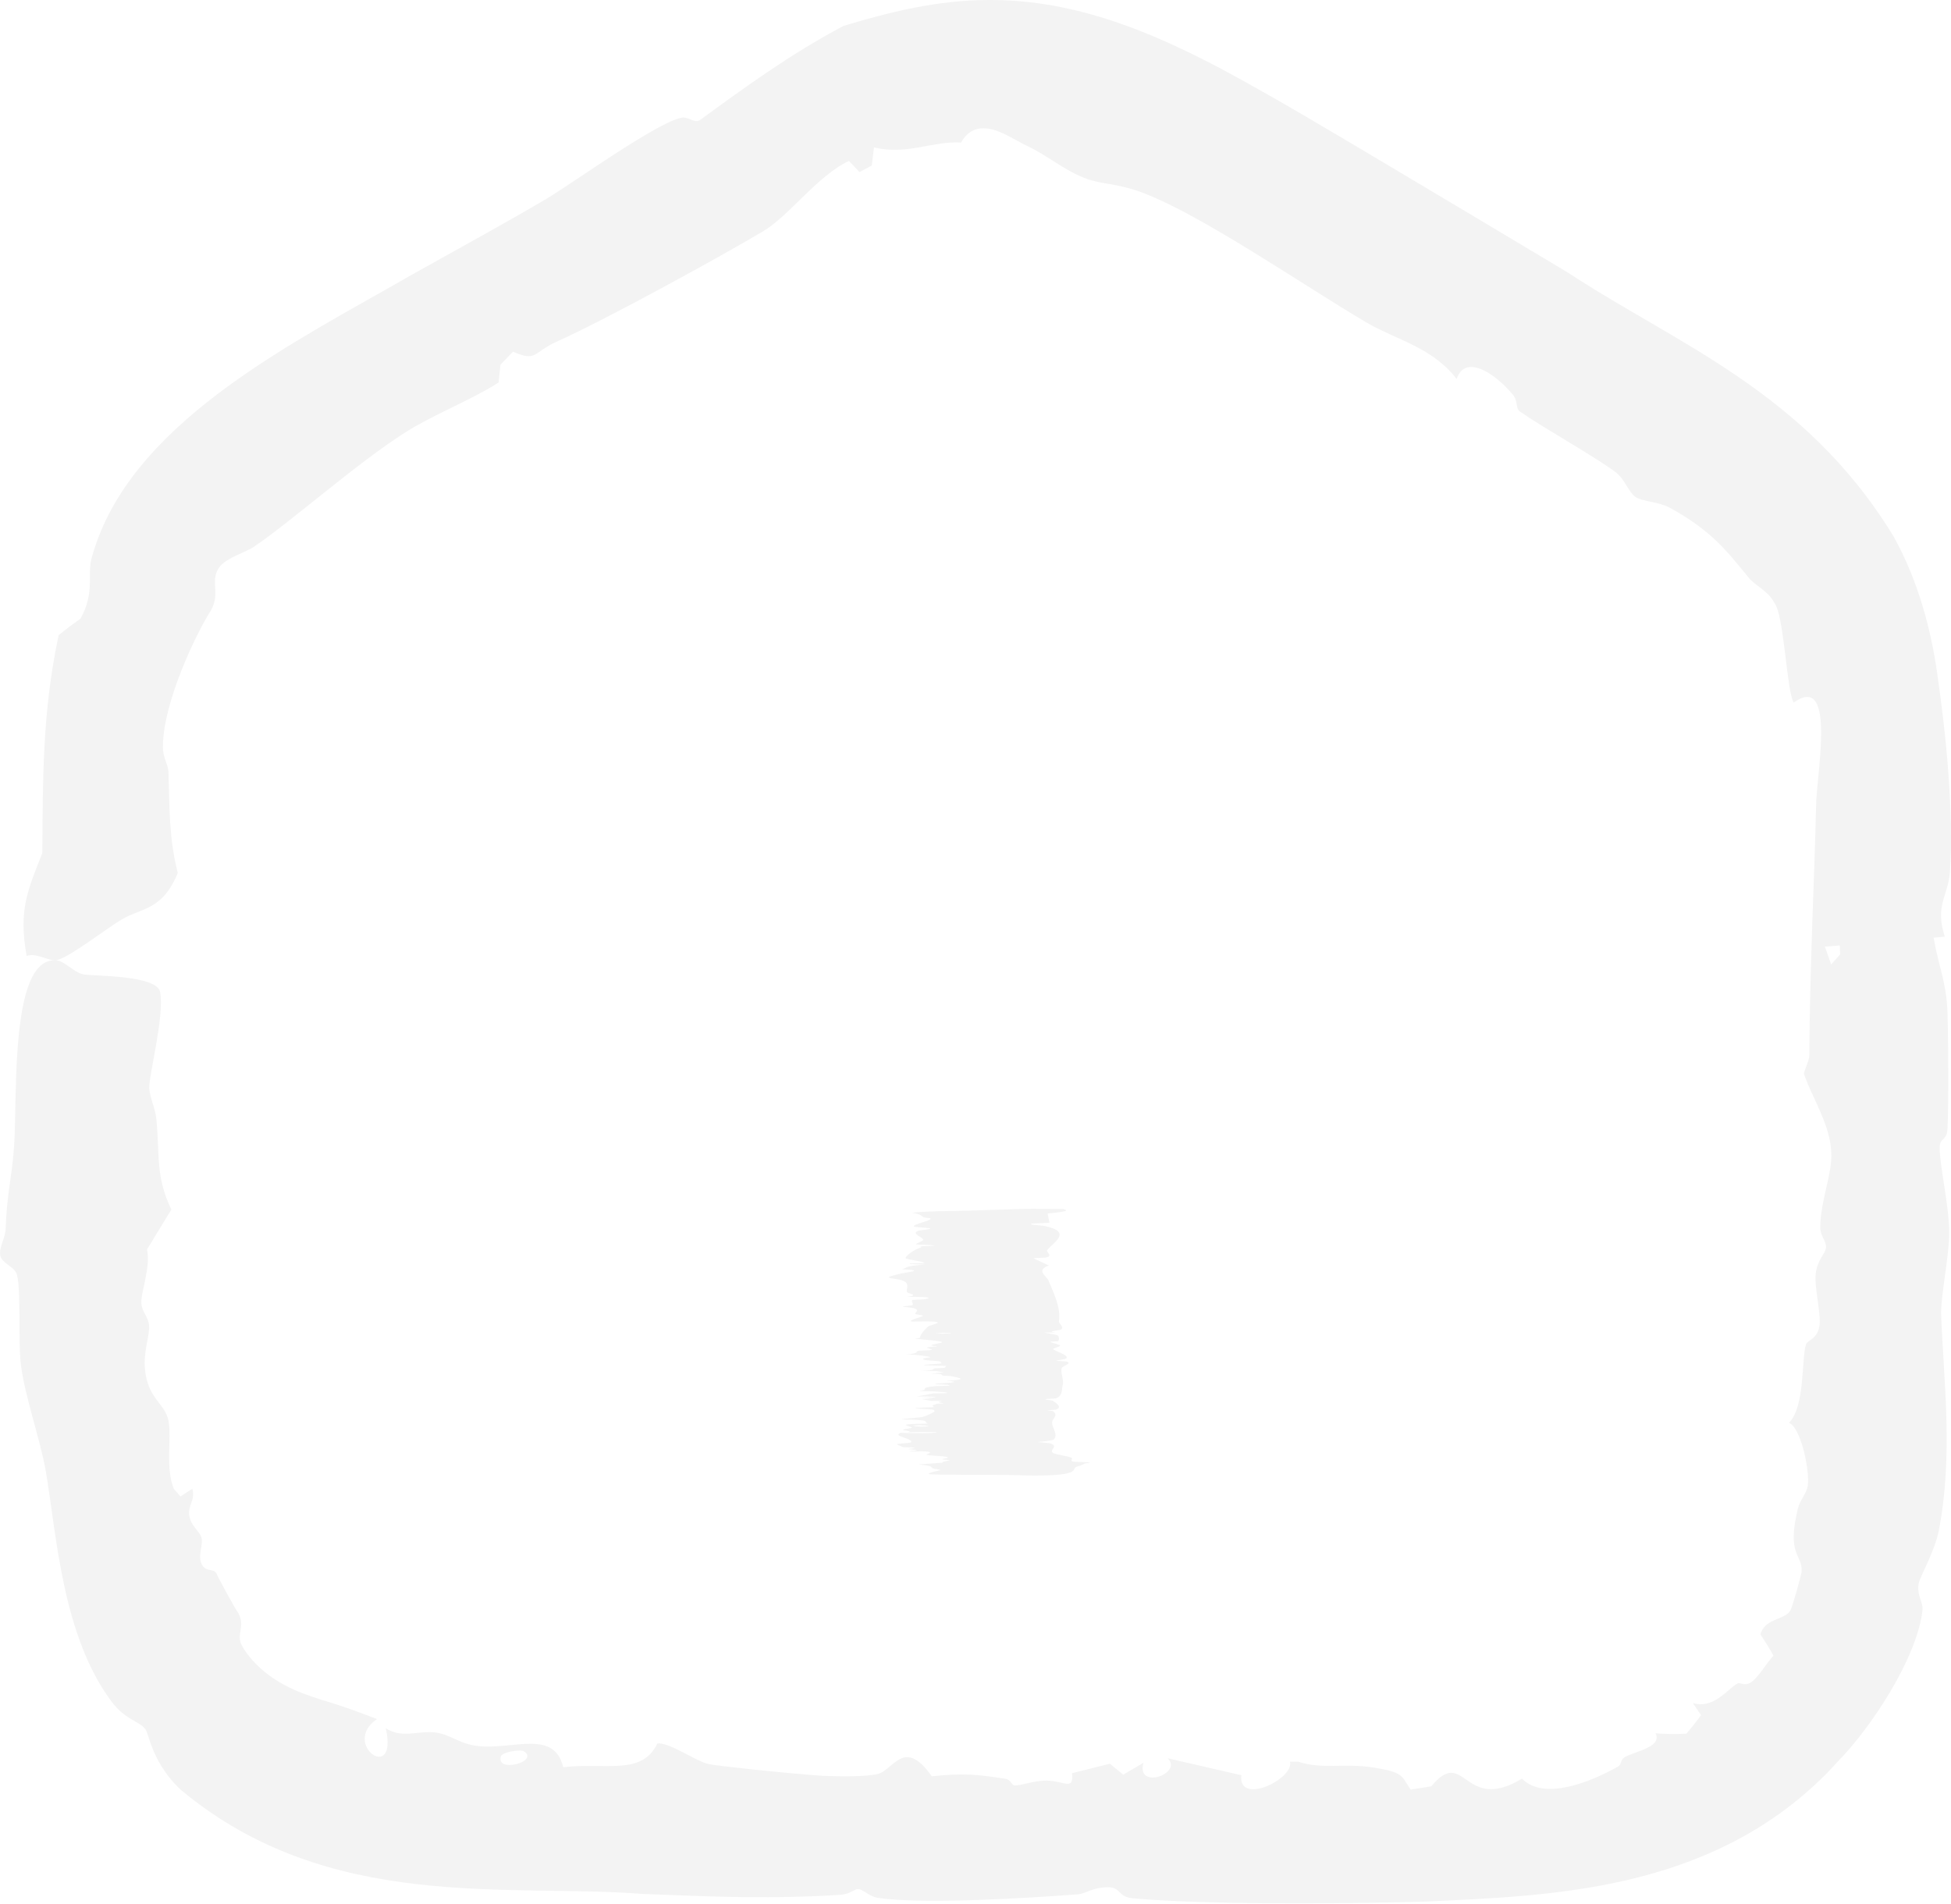
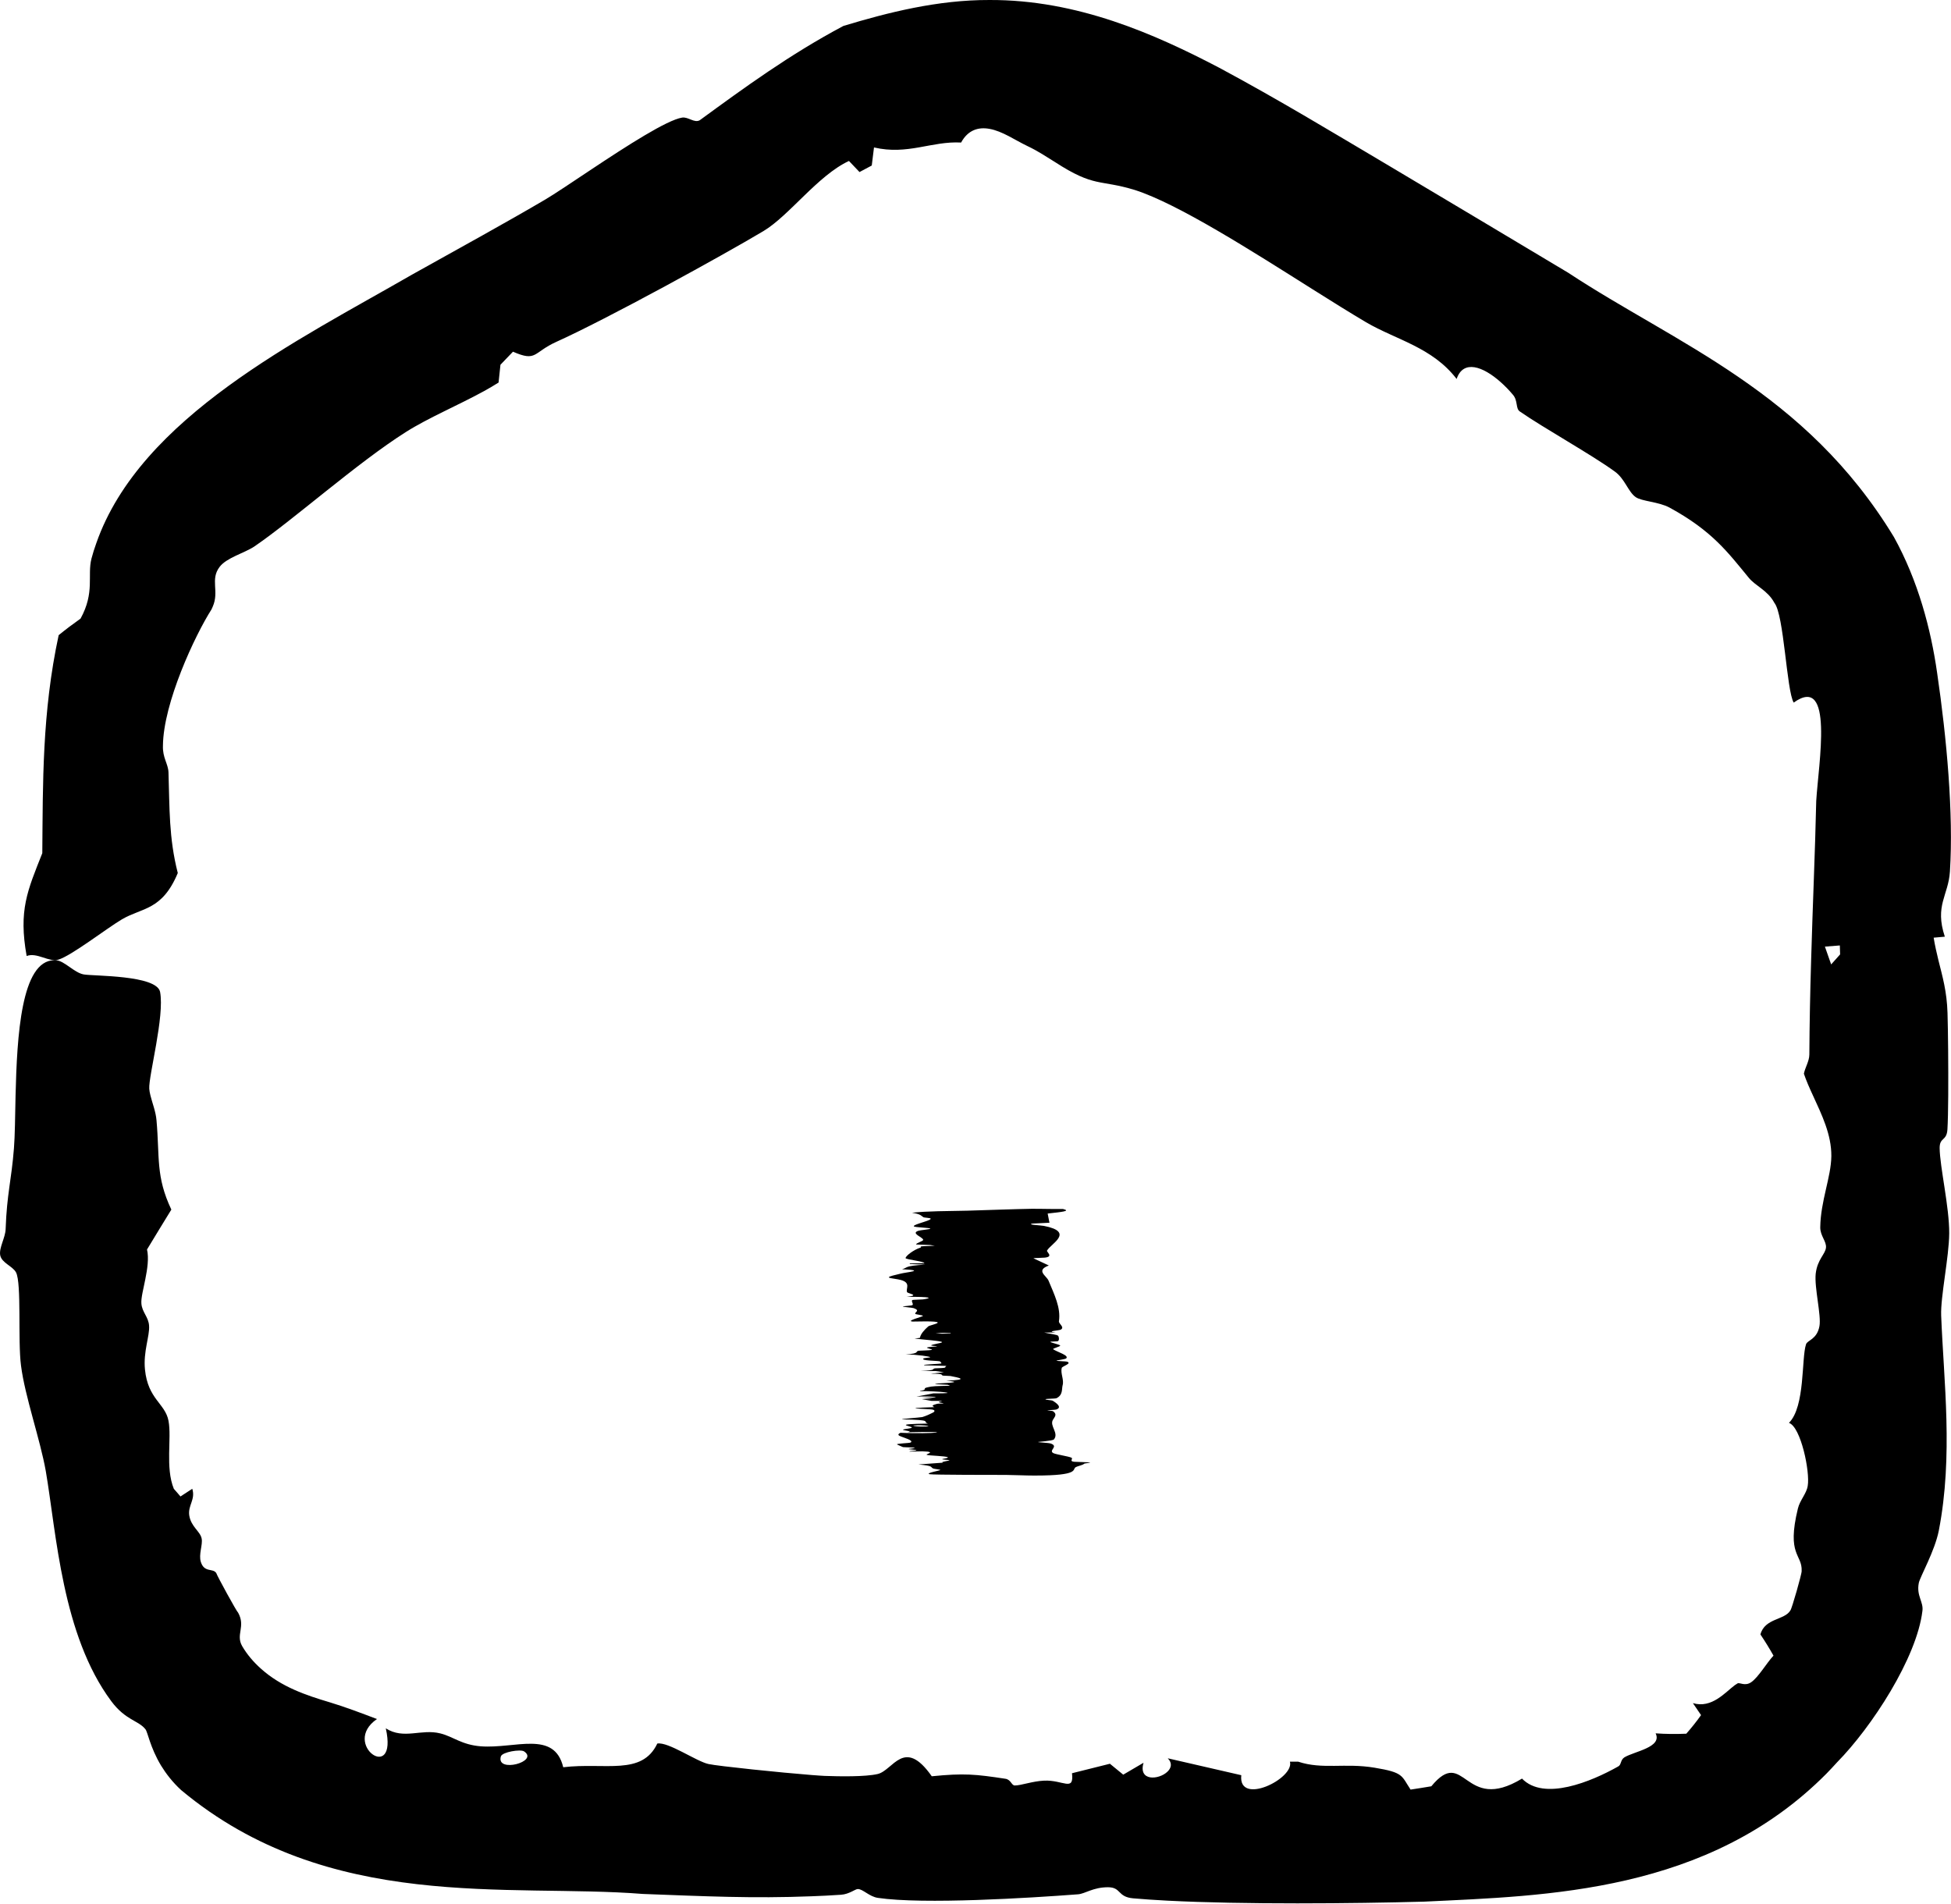
<svg xmlns="http://www.w3.org/2000/svg" preserveAspectRatio="none" overflow="visible" style="display: block;" width="21.816" height="21.285" viewBox="0 0 21.816 21.285" fill="none">
  <g id="Group">
-     <path id="Vector" d="M0.002 14.036C-0.012 13.953 0.06 13.841 0.063 13.745C0.077 13.347 0.128 13.2 0.156 12.841C0.167 12.7 0.169 12.49 0.174 12.25C0.19 11.589 0.236 10.738 0.609 10.738C0.609 10.738 0.609 10.738 0.61 10.738C0.614 10.738 0.62 10.738 0.625 10.738C0.721 10.744 0.827 10.877 0.936 10.897C1.045 10.917 1.75 10.902 1.79 11.092C1.842 11.367 1.661 12.028 1.669 12.175C1.671 12.198 1.675 12.224 1.682 12.25C1.703 12.336 1.742 12.431 1.75 12.528C1.787 12.943 1.74 13.155 1.916 13.527C1.825 13.674 1.734 13.825 1.644 13.973C1.688 14.167 1.571 14.46 1.581 14.577C1.588 14.675 1.662 14.728 1.667 14.827C1.675 14.94 1.601 15.114 1.621 15.315C1.654 15.648 1.847 15.694 1.884 15.888C1.922 16.086 1.846 16.409 1.944 16.65C1.969 16.677 1.994 16.707 2.018 16.735C2.062 16.706 2.106 16.678 2.15 16.649C2.188 16.77 2.1 16.834 2.116 16.946C2.136 17.075 2.239 17.124 2.255 17.206C2.269 17.275 2.219 17.383 2.246 17.468C2.285 17.59 2.38 17.534 2.418 17.591C2.428 17.624 2.647 18.024 2.663 18.035C2.749 18.191 2.634 18.277 2.707 18.407C2.763 18.503 2.835 18.587 2.919 18.662C3.147 18.866 3.422 18.958 3.691 19.038C3.856 19.088 4.032 19.154 4.215 19.224C3.807 19.505 4.454 19.957 4.314 19.328C4.517 19.457 4.708 19.33 4.925 19.385C5.069 19.421 5.161 19.512 5.376 19.529C5.761 19.558 6.198 19.346 6.298 19.763C6.767 19.707 7.178 19.861 7.35 19.498C7.474 19.477 7.785 19.697 7.922 19.727C8.032 19.751 8.741 19.824 9.075 19.85C9.143 19.855 9.194 19.859 9.222 19.86C9.386 19.866 9.675 19.871 9.813 19.839C9.987 19.8 10.109 19.421 10.419 19.864C10.78 19.828 10.908 19.841 11.243 19.892C11.304 19.901 11.311 19.967 11.347 19.967C11.419 19.967 11.544 19.919 11.674 19.913C11.889 19.903 12.011 20.041 11.987 19.83C12.129 19.795 12.27 19.759 12.411 19.724C12.461 19.765 12.511 19.805 12.56 19.846C12.636 19.802 12.711 19.757 12.787 19.713C12.726 19.923 12.958 19.904 13.053 19.814C13.097 19.773 13.112 19.718 13.058 19.663C13.335 19.726 13.605 19.789 13.88 19.852C13.843 20.2 14.477 19.89 14.424 19.701C14.455 19.701 14.486 19.701 14.517 19.701C14.789 19.791 15.039 19.713 15.369 19.768C15.697 19.822 15.669 19.856 15.773 20.013C15.851 20.001 15.929 19.989 16.005 19.976C16.383 19.518 16.364 20.288 17.019 19.89C17.265 20.144 17.794 19.924 18.095 19.754C18.131 19.735 18.118 19.683 18.163 19.653C18.274 19.585 18.59 19.541 18.513 19.384C18.626 19.392 18.741 19.393 18.856 19.388C18.916 19.32 18.971 19.251 19.021 19.18C18.991 19.135 18.96 19.091 18.93 19.046C19.142 19.109 19.292 18.924 19.399 18.845C19.41 18.837 19.42 18.831 19.43 18.825C19.454 18.813 19.513 18.86 19.582 18.812C19.663 18.756 19.752 18.6 19.831 18.515C19.785 18.433 19.736 18.354 19.685 18.278C19.734 18.094 19.957 18.119 20.02 18.009C20.036 17.993 20.149 17.596 20.146 17.569C20.154 17.377 19.975 17.398 20.104 16.87C20.126 16.777 20.201 16.703 20.214 16.616C20.241 16.458 20.137 15.957 20.004 15.912C20.187 15.729 20.142 15.191 20.195 15.033C20.211 14.986 20.318 14.979 20.345 14.83C20.367 14.711 20.287 14.4 20.303 14.245C20.321 14.084 20.411 14.026 20.418 13.952C20.425 13.882 20.353 13.82 20.354 13.725C20.358 13.43 20.475 13.165 20.478 12.929C20.48 12.687 20.37 12.464 20.272 12.25C20.234 12.168 20.198 12.087 20.171 12.007C20.185 11.937 20.231 11.868 20.232 11.794C20.234 11.454 20.241 11.097 20.252 10.737C20.269 10.129 20.297 9.515 20.309 8.957C20.334 8.54 20.511 7.532 20.057 7.857C19.977 7.723 19.949 6.872 19.841 6.742C19.841 6.741 19.84 6.739 19.839 6.738C19.765 6.601 19.626 6.551 19.553 6.459C19.323 6.18 19.147 5.937 18.668 5.676C18.544 5.61 18.358 5.607 18.29 5.559C18.206 5.5 18.17 5.356 18.059 5.275C17.799 5.085 17.258 4.785 16.994 4.601C16.946 4.568 16.975 4.482 16.918 4.415C16.875 4.364 16.828 4.315 16.779 4.272C16.581 4.096 16.362 4.019 16.288 4.238C16.015 3.882 15.609 3.8 15.274 3.603C15.1 3.5 14.893 3.371 14.671 3.231C13.991 2.802 13.171 2.279 12.691 2.125C12.292 2.003 12.242 2.101 11.798 1.813C11.701 1.753 11.608 1.69 11.492 1.635C11.347 1.566 11.21 1.467 11.064 1.441C10.943 1.419 10.825 1.451 10.747 1.594C10.416 1.576 10.152 1.737 9.773 1.649C9.764 1.716 9.756 1.784 9.748 1.851C9.703 1.874 9.657 1.899 9.611 1.924C9.572 1.882 9.533 1.841 9.493 1.8C9.146 1.961 8.825 2.412 8.537 2.584C8.301 2.725 7.878 2.962 7.439 3.2C6.968 3.455 6.488 3.703 6.225 3.821C5.956 3.942 6.005 4.05 5.736 3.933C5.689 3.982 5.642 4.031 5.596 4.079C5.589 4.146 5.582 4.212 5.575 4.278C5.523 4.311 5.468 4.343 5.412 4.374C5.122 4.533 4.788 4.673 4.539 4.831C3.992 5.177 3.284 5.811 2.843 6.112C2.729 6.187 2.535 6.236 2.456 6.339C2.347 6.482 2.455 6.613 2.378 6.786C2.374 6.796 2.369 6.805 2.365 6.815C2.18 7.105 1.826 7.861 1.822 8.34C1.817 8.475 1.881 8.542 1.884 8.638C1.897 9.035 1.887 9.368 1.988 9.763C1.813 10.183 1.591 10.148 1.365 10.28C1.195 10.38 0.801 10.687 0.652 10.732C0.547 10.763 0.413 10.647 0.298 10.691C0.206 10.179 0.307 9.96 0.473 9.541C0.48 8.761 0.469 7.971 0.656 7.103C0.736 7.038 0.817 6.977 0.899 6.919C0.899 6.919 0.9 6.919 0.9 6.919C1.063 6.624 0.974 6.436 1.023 6.246C1.038 6.189 1.056 6.132 1.077 6.074C1.571 4.663 3.342 3.801 4.604 3.073C5.158 2.764 5.676 2.479 6.091 2.235C6.205 2.168 6.404 2.033 6.624 1.887C7.008 1.632 7.457 1.342 7.628 1.315C7.696 1.305 7.763 1.378 7.824 1.345C8.325 0.979 8.831 0.609 9.431 0.29C9.93 0.139 10.487 -0.002 11.064 3.86238e-05C12.049 -0.004 12.915 0.382 13.634 0.758C14.294 1.112 14.909 1.485 15.527 1.851C16.199 2.251 16.869 2.651 17.537 3.051C18.742 3.846 20.189 4.376 21.178 6.006C21.448 6.494 21.591 7.034 21.661 7.526C21.768 8.254 21.845 9.101 21.804 9.746C21.787 10.015 21.631 10.125 21.747 10.475C21.705 10.479 21.663 10.483 21.622 10.486C21.637 10.578 21.656 10.657 21.675 10.737C21.721 10.921 21.77 11.088 21.777 11.328C21.783 11.521 21.787 11.927 21.785 12.25C21.784 12.411 21.781 12.547 21.776 12.631C21.767 12.764 21.689 12.715 21.689 12.838C21.691 13.048 21.798 13.499 21.796 13.793C21.794 14.058 21.698 14.503 21.706 14.711C21.735 15.45 21.842 16.276 21.68 17.115C21.635 17.346 21.471 17.63 21.456 17.702C21.427 17.848 21.512 17.914 21.496 18.018C21.432 18.542 20.931 19.313 20.542 19.708C20.503 19.751 20.464 19.793 20.423 19.835C19.098 21.17 17.285 21.2 15.925 21.266C15.125 21.288 13.906 21.299 13.053 21.255C12.915 21.248 12.787 21.239 12.671 21.229C12.492 21.213 12.54 21.105 12.389 21.105C12.223 21.105 12.133 21.178 12.055 21.184C11.516 21.225 10.326 21.299 9.817 21.224C9.72 21.21 9.65 21.125 9.592 21.125C9.563 21.125 9.496 21.183 9.404 21.189C9.291 21.197 9.181 21.202 9.075 21.206C8.418 21.232 7.883 21.206 7.189 21.18C5.688 21.061 3.677 21.395 2.026 20.019C1.928 19.929 1.855 19.833 1.8 19.743C1.677 19.538 1.652 19.368 1.626 19.338C1.548 19.239 1.404 19.239 1.244 19.024C0.693 18.283 0.632 17.153 0.512 16.451C0.449 16.095 0.279 15.618 0.235 15.272C0.198 14.995 0.243 14.35 0.179 14.229C0.14 14.157 0.018 14.124 0.002 14.036ZM5.601 19.641C5.542 19.833 6.035 19.7 5.859 19.585C5.818 19.56 5.618 19.592 5.601 19.641ZM20.573 10.573C20.517 10.577 20.462 10.582 20.406 10.586C20.424 10.636 20.441 10.686 20.459 10.737C20.464 10.753 20.47 10.769 20.476 10.785C20.49 10.769 20.505 10.753 20.519 10.737C20.538 10.715 20.557 10.694 20.576 10.673C20.575 10.639 20.574 10.606 20.573 10.573Z" fill="#F3F3F3" />
-     <path id="Vector_2" d="M12.188 16.355C12.201 16.359 12.128 16.364 12.124 16.368C12.107 16.386 12.057 16.392 12.028 16.408C11.986 16.431 12.081 16.501 11.575 16.501C11.575 16.501 11.575 16.501 11.575 16.501C11.569 16.501 11.565 16.501 11.559 16.501C11.463 16.501 11.357 16.495 11.248 16.494C11.139 16.494 10.434 16.494 10.394 16.486C10.342 16.473 10.523 16.444 10.515 16.438C10.509 16.433 10.445 16.427 10.434 16.422C10.397 16.403 10.444 16.394 10.27 16.377C10.361 16.37 10.453 16.364 10.545 16.357C10.502 16.349 10.623 16.335 10.617 16.33C10.611 16.326 10.539 16.323 10.535 16.319C10.531 16.314 10.61 16.306 10.598 16.297C10.579 16.282 10.389 16.279 10.365 16.27C10.341 16.261 10.443 16.246 10.377 16.234C10.356 16.233 10.335 16.231 10.314 16.23C10.267 16.231 10.22 16.232 10.173 16.233C10.151 16.227 10.248 16.224 10.249 16.219C10.251 16.212 10.16 16.209 10.16 16.205C10.161 16.201 10.234 16.196 10.229 16.192C10.223 16.185 10.117 16.186 10.097 16.183C10.09 16.181 10.031 16.154 10.03 16.153C10.026 16.141 10.171 16.14 10.184 16.131C10.219 16.105 10.101 16.079 10.057 16.056C10.037 16.045 10.046 16.034 10.069 16.023C10.44 16.04 10.729 16.003 10.148 16.017C10.231 16.005 10.074 15.997 10.1 15.986C10.118 15.979 10.198 15.974 10.196 15.964C10.192 15.945 9.963 15.926 10.377 15.92C10.304 15.899 10.454 15.88 10.089 15.873C10.066 15.867 10.284 15.853 10.313 15.847C10.341 15.841 10.44 15.796 10.445 15.789C10.45 15.782 10.456 15.769 10.424 15.763C10.385 15.755 10.006 15.75 10.449 15.736C10.413 15.72 10.426 15.714 10.477 15.699C10.486 15.696 10.552 15.696 10.552 15.694C10.552 15.691 10.504 15.686 10.498 15.68C10.488 15.67 10.626 15.665 10.415 15.666C10.38 15.66 10.344 15.653 10.309 15.647C10.35 15.645 10.39 15.643 10.431 15.64C10.387 15.637 10.342 15.634 10.298 15.63C10.604 15.634 10.423 15.611 10.248 15.618C10.311 15.606 10.374 15.594 10.437 15.582C10.785 15.584 10.477 15.555 10.289 15.557C10.289 15.556 10.289 15.555 10.289 15.553C10.382 15.541 10.306 15.53 10.368 15.515C10.43 15.5 10.464 15.501 10.624 15.497C10.615 15.493 10.606 15.49 10.597 15.486C10.158 15.468 10.917 15.471 10.581 15.44C10.856 15.43 10.712 15.405 10.628 15.388C10.618 15.386 10.565 15.386 10.548 15.384C10.509 15.378 10.578 15.362 10.405 15.362C10.455 15.357 10.505 15.351 10.555 15.346C10.523 15.341 10.492 15.337 10.461 15.332C10.407 15.332 10.353 15.332 10.299 15.332C10.483 15.323 10.412 15.309 10.456 15.302C10.465 15.301 10.539 15.3 10.559 15.296C10.583 15.291 10.562 15.281 10.585 15.275C10.502 15.273 10.42 15.271 10.338 15.268C10.293 15.258 10.51 15.254 10.527 15.247C10.53 15.246 10.515 15.225 10.51 15.224C10.473 15.215 10.288 15.218 10.328 15.191C10.335 15.186 10.399 15.182 10.402 15.178C10.406 15.171 10.261 15.148 10.127 15.146C10.295 15.137 10.226 15.112 10.275 15.105C10.29 15.103 10.397 15.102 10.419 15.096C10.438 15.09 10.352 15.076 10.367 15.069C10.382 15.062 10.472 15.059 10.478 15.056C10.484 15.053 10.412 15.05 10.412 15.046C10.415 15.033 10.531 15.021 10.534 15.01C10.537 14.995 10.322 14.982 10.227 14.969C10.241 14.966 10.287 14.963 10.287 14.96C10.294 14.919 10.334 14.873 10.38 14.833C10.401 14.814 10.692 14.767 10.206 14.779C10.121 14.773 10.317 14.725 10.32 14.716C10.323 14.707 10.236 14.7 10.234 14.692C10.23 14.671 10.293 14.656 10.217 14.629C10.197 14.623 10.094 14.615 10.095 14.611C10.097 14.607 10.197 14.601 10.203 14.595C10.218 14.58 10.185 14.552 10.202 14.538C10.205 14.535 10.293 14.534 10.321 14.531C10.428 14.516 10.418 14.5 10.138 14.503C10.297 14.484 10.152 14.467 10.143 14.45C10.125 14.413 10.191 14.346 10.073 14.314C9.999 14.294 9.873 14.295 9.982 14.265C10.005 14.259 10.038 14.252 10.067 14.244C10.134 14.226 10.366 14.208 10.087 14.194C10.159 14.173 10.108 14.157 10.347 14.142C10.289 14.14 10.232 14.138 10.175 14.136C10.173 14.134 10.172 14.131 10.171 14.129C10.225 14.128 10.28 14.127 10.335 14.126C10.349 14.108 10.124 14.085 10.126 14.069C10.129 14.043 10.216 13.977 10.29 13.953C10.329 13.94 10.212 13.939 10.453 13.931C10.436 13.928 10.419 13.925 10.402 13.923C10.35 13.921 10.297 13.919 10.244 13.917C10.242 13.9 10.324 13.881 10.323 13.865C10.322 13.836 10.176 13.792 10.272 13.763C10.296 13.756 10.405 13.747 10.403 13.74C10.402 13.729 10.221 13.727 10.218 13.713C10.212 13.691 10.422 13.648 10.406 13.627C10.401 13.62 10.334 13.617 10.327 13.613C10.296 13.595 10.302 13.579 10.198 13.562C10.371 13.543 10.594 13.544 10.819 13.539C10.989 13.534 11.383 13.52 11.532 13.518C11.637 13.517 11.771 13.522 11.886 13.52C11.978 13.543 11.877 13.553 11.715 13.571C11.722 13.605 11.728 13.639 11.735 13.674C11.672 13.677 11.609 13.68 11.546 13.683C11.546 13.683 11.546 13.683 11.546 13.683C11.473 13.696 11.635 13.702 11.672 13.709C12.023 13.777 11.748 13.91 11.708 13.985C11.7 14.001 11.785 14.053 11.683 14.064C11.656 14.067 11.559 14.068 11.555 14.071C11.613 14.098 11.67 14.125 11.728 14.152C11.577 14.208 11.702 14.266 11.725 14.322C11.788 14.474 11.864 14.625 11.841 14.775C11.836 14.804 11.909 14.841 11.862 14.869C11.842 14.881 11.687 14.886 11.803 14.901C11.761 14.901 11.719 14.901 11.677 14.902C11.728 14.915 11.823 14.924 11.833 14.939C11.841 14.952 11.847 14.986 11.831 14.997C11.823 15.003 11.745 15.001 11.745 15.006C11.746 15.015 11.855 15.036 11.855 15.048C11.855 15.06 11.764 15.08 11.777 15.089C11.824 15.121 11.958 15.157 11.922 15.191C11.912 15.201 11.81 15.213 11.813 15.216C11.819 15.222 11.918 15.223 11.93 15.227C11.994 15.247 11.877 15.278 11.872 15.298C11.857 15.361 11.9 15.429 11.882 15.492C11.871 15.532 11.888 15.599 11.814 15.636C11.798 15.643 11.69 15.641 11.69 15.648C11.69 15.655 11.763 15.659 11.769 15.663C11.81 15.687 11.884 15.74 11.809 15.763C11.795 15.767 11.71 15.77 11.71 15.773C11.71 15.774 11.768 15.777 11.774 15.781C11.826 15.817 11.793 15.844 11.773 15.879C11.735 15.947 11.843 16.026 11.785 16.097C11.772 16.113 11.605 16.124 11.606 16.126C11.61 16.131 11.722 16.134 11.75 16.143C11.842 16.176 11.721 16.219 11.778 16.25C11.806 16.265 11.949 16.286 11.98 16.301C12.006 16.313 11.95 16.341 12.012 16.347C12.05 16.35 12.172 16.351 12.188 16.355ZM10.29 15.953C10.485 15.955 10.323 15.932 10.219 15.941C10.195 15.943 10.24 15.952 10.29 15.953ZM10.629 14.905C10.573 14.906 10.517 14.906 10.462 14.906C10.485 14.909 10.508 14.912 10.531 14.915C10.565 14.913 10.598 14.912 10.632 14.91C10.63 14.908 10.63 14.907 10.629 14.905Z" fill="#F3F3F3" />
+     <path id="Vector" d="M0.002 14.036C-0.012 13.953 0.06 13.841 0.063 13.745C0.077 13.347 0.128 13.2 0.156 12.841C0.167 12.7 0.169 12.49 0.174 12.25C0.19 11.589 0.236 10.738 0.609 10.738C0.609 10.738 0.609 10.738 0.61 10.738C0.614 10.738 0.62 10.738 0.625 10.738C0.721 10.744 0.827 10.877 0.936 10.897C1.045 10.917 1.75 10.902 1.79 11.092C1.842 11.367 1.661 12.028 1.669 12.175C1.671 12.198 1.675 12.224 1.682 12.25C1.703 12.336 1.742 12.431 1.75 12.528C1.787 12.943 1.74 13.155 1.916 13.527C1.825 13.674 1.734 13.825 1.644 13.973C1.688 14.167 1.571 14.46 1.581 14.577C1.588 14.675 1.662 14.728 1.667 14.827C1.675 14.94 1.601 15.114 1.621 15.315C1.654 15.648 1.847 15.694 1.884 15.888C1.922 16.086 1.846 16.409 1.944 16.65C1.969 16.677 1.994 16.707 2.018 16.735C2.062 16.706 2.106 16.678 2.15 16.649C2.188 16.77 2.1 16.834 2.116 16.946C2.136 17.075 2.239 17.124 2.255 17.206C2.269 17.275 2.219 17.383 2.246 17.468C2.285 17.59 2.38 17.534 2.418 17.591C2.428 17.624 2.647 18.024 2.663 18.035C2.749 18.191 2.634 18.277 2.707 18.407C2.763 18.503 2.835 18.587 2.919 18.662C3.147 18.866 3.422 18.958 3.691 19.038C3.856 19.088 4.032 19.154 4.215 19.224C3.807 19.505 4.454 19.957 4.314 19.328C4.517 19.457 4.708 19.33 4.925 19.385C5.069 19.421 5.161 19.512 5.376 19.529C5.761 19.558 6.198 19.346 6.298 19.763C6.767 19.707 7.178 19.861 7.35 19.498C7.474 19.477 7.785 19.697 7.922 19.727C8.032 19.751 8.741 19.824 9.075 19.85C9.143 19.855 9.194 19.859 9.222 19.86C9.386 19.866 9.675 19.871 9.813 19.839C9.987 19.8 10.109 19.421 10.419 19.864C10.78 19.828 10.908 19.841 11.243 19.892C11.304 19.901 11.311 19.967 11.347 19.967C11.419 19.967 11.544 19.919 11.674 19.913C11.889 19.903 12.011 20.041 11.987 19.83C12.129 19.795 12.27 19.759 12.411 19.724C12.461 19.765 12.511 19.805 12.56 19.846C12.636 19.802 12.711 19.757 12.787 19.713C12.726 19.923 12.958 19.904 13.053 19.814C13.097 19.773 13.112 19.718 13.058 19.663C13.335 19.726 13.605 19.789 13.88 19.852C13.843 20.2 14.477 19.89 14.424 19.701C14.455 19.701 14.486 19.701 14.517 19.701C14.789 19.791 15.039 19.713 15.369 19.768C15.697 19.822 15.669 19.856 15.773 20.013C15.851 20.001 15.929 19.989 16.005 19.976C16.383 19.518 16.364 20.288 17.019 19.89C17.265 20.144 17.794 19.924 18.095 19.754C18.131 19.735 18.118 19.683 18.163 19.653C18.274 19.585 18.59 19.541 18.513 19.384C18.626 19.392 18.741 19.393 18.856 19.388C18.916 19.32 18.971 19.251 19.021 19.18C18.991 19.135 18.96 19.091 18.93 19.046C19.142 19.109 19.292 18.924 19.399 18.845C19.41 18.837 19.42 18.831 19.43 18.825C19.454 18.813 19.513 18.86 19.582 18.812C19.663 18.756 19.752 18.6 19.831 18.515C19.785 18.433 19.736 18.354 19.685 18.278C19.734 18.094 19.957 18.119 20.02 18.009C20.036 17.993 20.149 17.596 20.146 17.569C20.154 17.377 19.975 17.398 20.104 16.87C20.126 16.777 20.201 16.703 20.214 16.616C20.241 16.458 20.137 15.957 20.004 15.912C20.187 15.729 20.142 15.191 20.195 15.033C20.211 14.986 20.318 14.979 20.345 14.83C20.367 14.711 20.287 14.4 20.303 14.245C20.321 14.084 20.411 14.026 20.418 13.952C20.425 13.882 20.353 13.82 20.354 13.725C20.358 13.43 20.475 13.165 20.478 12.929C20.48 12.687 20.37 12.464 20.272 12.25C20.234 12.168 20.198 12.087 20.171 12.007C20.185 11.937 20.231 11.868 20.232 11.794C20.234 11.454 20.241 11.097 20.252 10.737C20.269 10.129 20.297 9.515 20.309 8.957C20.334 8.54 20.511 7.532 20.057 7.857C19.977 7.723 19.949 6.872 19.841 6.742C19.841 6.741 19.84 6.739 19.839 6.738C19.765 6.601 19.626 6.551 19.553 6.459C19.323 6.18 19.147 5.937 18.668 5.676C18.544 5.61 18.358 5.607 18.29 5.559C18.206 5.5 18.17 5.356 18.059 5.275C17.799 5.085 17.258 4.785 16.994 4.601C16.946 4.568 16.975 4.482 16.918 4.415C16.875 4.364 16.828 4.315 16.779 4.272C16.581 4.096 16.362 4.019 16.288 4.238C16.015 3.882 15.609 3.8 15.274 3.603C15.1 3.5 14.893 3.371 14.671 3.231C13.991 2.802 13.171 2.279 12.691 2.125C12.292 2.003 12.242 2.101 11.798 1.813C11.701 1.753 11.608 1.69 11.492 1.635C11.347 1.566 11.21 1.467 11.064 1.441C10.943 1.419 10.825 1.451 10.747 1.594C10.416 1.576 10.152 1.737 9.773 1.649C9.764 1.716 9.756 1.784 9.748 1.851C9.703 1.874 9.657 1.899 9.611 1.924C9.572 1.882 9.533 1.841 9.493 1.8C9.146 1.961 8.825 2.412 8.537 2.584C8.301 2.725 7.878 2.962 7.439 3.2C6.968 3.455 6.488 3.703 6.225 3.821C5.956 3.942 6.005 4.05 5.736 3.933C5.689 3.982 5.642 4.031 5.596 4.079C5.589 4.146 5.582 4.212 5.575 4.278C5.523 4.311 5.468 4.343 5.412 4.374C5.122 4.533 4.788 4.673 4.539 4.831C3.992 5.177 3.284 5.811 2.843 6.112C2.729 6.187 2.535 6.236 2.456 6.339C2.347 6.482 2.455 6.613 2.378 6.786C2.374 6.796 2.369 6.805 2.365 6.815C2.18 7.105 1.826 7.861 1.822 8.34C1.817 8.475 1.881 8.542 1.884 8.638C1.897 9.035 1.887 9.368 1.988 9.763C1.813 10.183 1.591 10.148 1.365 10.28C1.195 10.38 0.801 10.687 0.652 10.732C0.547 10.763 0.413 10.647 0.298 10.691C0.206 10.179 0.307 9.96 0.473 9.541C0.48 8.761 0.469 7.971 0.656 7.103C0.736 7.038 0.817 6.977 0.899 6.919C0.899 6.919 0.9 6.919 0.9 6.919C1.063 6.624 0.974 6.436 1.023 6.246C1.038 6.189 1.056 6.132 1.077 6.074C1.571 4.663 3.342 3.801 4.604 3.073C5.158 2.764 5.676 2.479 6.091 2.235C6.205 2.168 6.404 2.033 6.624 1.887C7.008 1.632 7.457 1.342 7.628 1.315C7.696 1.305 7.763 1.378 7.824 1.345C8.325 0.979 8.831 0.609 9.431 0.29C9.93 0.139 10.487 -0.002 11.064 3.86238e-05C12.049 -0.004 12.915 0.382 13.634 0.758C14.294 1.112 14.909 1.485 15.527 1.851C16.199 2.251 16.869 2.651 17.537 3.051C18.742 3.846 20.189 4.376 21.178 6.006C21.448 6.494 21.591 7.034 21.661 7.526C21.768 8.254 21.845 9.101 21.804 9.746C21.787 10.015 21.631 10.125 21.747 10.475C21.705 10.479 21.663 10.483 21.622 10.486C21.637 10.578 21.656 10.657 21.675 10.737C21.721 10.921 21.77 11.088 21.777 11.328C21.783 11.521 21.787 11.927 21.785 12.25C21.784 12.411 21.781 12.547 21.776 12.631C21.767 12.764 21.689 12.715 21.689 12.838C21.691 13.048 21.798 13.499 21.796 13.793C21.794 14.058 21.698 14.503 21.706 14.711C21.735 15.45 21.842 16.276 21.68 17.115C21.635 17.346 21.471 17.63 21.456 17.702C21.427 17.848 21.512 17.914 21.496 18.018C21.432 18.542 20.931 19.313 20.542 19.708C20.503 19.751 20.464 19.793 20.423 19.835C19.098 21.17 17.285 21.2 15.925 21.266C15.125 21.288 13.906 21.299 13.053 21.255C12.915 21.248 12.787 21.239 12.671 21.229C12.492 21.213 12.54 21.105 12.389 21.105C12.223 21.105 12.133 21.178 12.055 21.184C11.516 21.225 10.326 21.299 9.817 21.224C9.72 21.21 9.65 21.125 9.592 21.125C9.563 21.125 9.496 21.183 9.404 21.189C9.291 21.197 9.181 21.202 9.075 21.206C8.418 21.232 7.883 21.206 7.189 21.18C5.688 21.061 3.677 21.395 2.026 20.019C1.928 19.929 1.855 19.833 1.8 19.743C1.677 19.538 1.652 19.368 1.626 19.338C1.548 19.239 1.404 19.239 1.244 19.024C0.693 18.283 0.632 17.153 0.512 16.451C0.449 16.095 0.279 15.618 0.235 15.272C0.198 14.995 0.243 14.35 0.179 14.229C0.14 14.157 0.018 14.124 0.002 14.036ZM5.601 19.641C5.542 19.833 6.035 19.7 5.859 19.585C5.818 19.56 5.618 19.592 5.601 19.641ZM20.573 10.573C20.517 10.577 20.462 10.582 20.406 10.586C20.424 10.636 20.441 10.686 20.459 10.737C20.464 10.753 20.47 10.769 20.476 10.785C20.49 10.769 20.505 10.753 20.519 10.737C20.538 10.715 20.557 10.694 20.576 10.673C20.575 10.639 20.574 10.606 20.573 10.573Z" fill="currentColor" />
+     <path id="Vector_2" d="M12.188 16.355C12.201 16.359 12.128 16.364 12.124 16.368C12.107 16.386 12.057 16.392 12.028 16.408C11.986 16.431 12.081 16.501 11.575 16.501C11.575 16.501 11.575 16.501 11.575 16.501C11.569 16.501 11.565 16.501 11.559 16.501C11.463 16.501 11.357 16.495 11.248 16.494C11.139 16.494 10.434 16.494 10.394 16.486C10.342 16.473 10.523 16.444 10.515 16.438C10.509 16.433 10.445 16.427 10.434 16.422C10.397 16.403 10.444 16.394 10.27 16.377C10.361 16.37 10.453 16.364 10.545 16.357C10.502 16.349 10.623 16.335 10.617 16.33C10.611 16.326 10.539 16.323 10.535 16.319C10.531 16.314 10.61 16.306 10.598 16.297C10.579 16.282 10.389 16.279 10.365 16.27C10.341 16.261 10.443 16.246 10.377 16.234C10.356 16.233 10.335 16.231 10.314 16.23C10.267 16.231 10.22 16.232 10.173 16.233C10.151 16.227 10.248 16.224 10.249 16.219C10.251 16.212 10.16 16.209 10.16 16.205C10.161 16.201 10.234 16.196 10.229 16.192C10.223 16.185 10.117 16.186 10.097 16.183C10.09 16.181 10.031 16.154 10.03 16.153C10.026 16.141 10.171 16.14 10.184 16.131C10.219 16.105 10.101 16.079 10.057 16.056C10.037 16.045 10.046 16.034 10.069 16.023C10.44 16.04 10.729 16.003 10.148 16.017C10.231 16.005 10.074 15.997 10.1 15.986C10.118 15.979 10.198 15.974 10.196 15.964C10.192 15.945 9.963 15.926 10.377 15.92C10.304 15.899 10.454 15.88 10.089 15.873C10.066 15.867 10.284 15.853 10.313 15.847C10.341 15.841 10.44 15.796 10.445 15.789C10.45 15.782 10.456 15.769 10.424 15.763C10.385 15.755 10.006 15.75 10.449 15.736C10.413 15.72 10.426 15.714 10.477 15.699C10.486 15.696 10.552 15.696 10.552 15.694C10.552 15.691 10.504 15.686 10.498 15.68C10.488 15.67 10.626 15.665 10.415 15.666C10.38 15.66 10.344 15.653 10.309 15.647C10.35 15.645 10.39 15.643 10.431 15.64C10.387 15.637 10.342 15.634 10.298 15.63C10.604 15.634 10.423 15.611 10.248 15.618C10.311 15.606 10.374 15.594 10.437 15.582C10.785 15.584 10.477 15.555 10.289 15.557C10.289 15.556 10.289 15.555 10.289 15.553C10.382 15.541 10.306 15.53 10.368 15.515C10.43 15.5 10.464 15.501 10.624 15.497C10.615 15.493 10.606 15.49 10.597 15.486C10.158 15.468 10.917 15.471 10.581 15.44C10.856 15.43 10.712 15.405 10.628 15.388C10.618 15.386 10.565 15.386 10.548 15.384C10.509 15.378 10.578 15.362 10.405 15.362C10.455 15.357 10.505 15.351 10.555 15.346C10.523 15.341 10.492 15.337 10.461 15.332C10.407 15.332 10.353 15.332 10.299 15.332C10.483 15.323 10.412 15.309 10.456 15.302C10.465 15.301 10.539 15.3 10.559 15.296C10.583 15.291 10.562 15.281 10.585 15.275C10.502 15.273 10.42 15.271 10.338 15.268C10.293 15.258 10.51 15.254 10.527 15.247C10.53 15.246 10.515 15.225 10.51 15.224C10.473 15.215 10.288 15.218 10.328 15.191C10.335 15.186 10.399 15.182 10.402 15.178C10.406 15.171 10.261 15.148 10.127 15.146C10.295 15.137 10.226 15.112 10.275 15.105C10.29 15.103 10.397 15.102 10.419 15.096C10.438 15.09 10.352 15.076 10.367 15.069C10.382 15.062 10.472 15.059 10.478 15.056C10.484 15.053 10.412 15.05 10.412 15.046C10.415 15.033 10.531 15.021 10.534 15.01C10.537 14.995 10.322 14.982 10.227 14.969C10.241 14.966 10.287 14.963 10.287 14.96C10.294 14.919 10.334 14.873 10.38 14.833C10.401 14.814 10.692 14.767 10.206 14.779C10.121 14.773 10.317 14.725 10.32 14.716C10.323 14.707 10.236 14.7 10.234 14.692C10.23 14.671 10.293 14.656 10.217 14.629C10.197 14.623 10.094 14.615 10.095 14.611C10.097 14.607 10.197 14.601 10.203 14.595C10.218 14.58 10.185 14.552 10.202 14.538C10.205 14.535 10.293 14.534 10.321 14.531C10.428 14.516 10.418 14.5 10.138 14.503C10.297 14.484 10.152 14.467 10.143 14.45C10.125 14.413 10.191 14.346 10.073 14.314C9.999 14.294 9.873 14.295 9.982 14.265C10.005 14.259 10.038 14.252 10.067 14.244C10.134 14.226 10.366 14.208 10.087 14.194C10.159 14.173 10.108 14.157 10.347 14.142C10.289 14.14 10.232 14.138 10.175 14.136C10.173 14.134 10.172 14.131 10.171 14.129C10.225 14.128 10.28 14.127 10.335 14.126C10.349 14.108 10.124 14.085 10.126 14.069C10.129 14.043 10.216 13.977 10.29 13.953C10.329 13.94 10.212 13.939 10.453 13.931C10.436 13.928 10.419 13.925 10.402 13.923C10.35 13.921 10.297 13.919 10.244 13.917C10.242 13.9 10.324 13.881 10.323 13.865C10.322 13.836 10.176 13.792 10.272 13.763C10.296 13.756 10.405 13.747 10.403 13.74C10.402 13.729 10.221 13.727 10.218 13.713C10.212 13.691 10.422 13.648 10.406 13.627C10.401 13.62 10.334 13.617 10.327 13.613C10.296 13.595 10.302 13.579 10.198 13.562C10.371 13.543 10.594 13.544 10.819 13.539C10.989 13.534 11.383 13.52 11.532 13.518C11.637 13.517 11.771 13.522 11.886 13.52C11.978 13.543 11.877 13.553 11.715 13.571C11.722 13.605 11.728 13.639 11.735 13.674C11.672 13.677 11.609 13.68 11.546 13.683C11.546 13.683 11.546 13.683 11.546 13.683C11.473 13.696 11.635 13.702 11.672 13.709C12.023 13.777 11.748 13.91 11.708 13.985C11.7 14.001 11.785 14.053 11.683 14.064C11.656 14.067 11.559 14.068 11.555 14.071C11.613 14.098 11.67 14.125 11.728 14.152C11.577 14.208 11.702 14.266 11.725 14.322C11.788 14.474 11.864 14.625 11.841 14.775C11.836 14.804 11.909 14.841 11.862 14.869C11.842 14.881 11.687 14.886 11.803 14.901C11.761 14.901 11.719 14.901 11.677 14.902C11.728 14.915 11.823 14.924 11.833 14.939C11.841 14.952 11.847 14.986 11.831 14.997C11.823 15.003 11.745 15.001 11.745 15.006C11.746 15.015 11.855 15.036 11.855 15.048C11.855 15.06 11.764 15.08 11.777 15.089C11.824 15.121 11.958 15.157 11.922 15.191C11.912 15.201 11.81 15.213 11.813 15.216C11.819 15.222 11.918 15.223 11.93 15.227C11.994 15.247 11.877 15.278 11.872 15.298C11.857 15.361 11.9 15.429 11.882 15.492C11.871 15.532 11.888 15.599 11.814 15.636C11.798 15.643 11.69 15.641 11.69 15.648C11.69 15.655 11.763 15.659 11.769 15.663C11.81 15.687 11.884 15.74 11.809 15.763C11.795 15.767 11.71 15.77 11.71 15.773C11.71 15.774 11.768 15.777 11.774 15.781C11.826 15.817 11.793 15.844 11.773 15.879C11.735 15.947 11.843 16.026 11.785 16.097C11.772 16.113 11.605 16.124 11.606 16.126C11.61 16.131 11.722 16.134 11.75 16.143C11.842 16.176 11.721 16.219 11.778 16.25C11.806 16.265 11.949 16.286 11.98 16.301C12.006 16.313 11.95 16.341 12.012 16.347C12.05 16.35 12.172 16.351 12.188 16.355ZM10.29 15.953C10.485 15.955 10.323 15.932 10.219 15.941C10.195 15.943 10.24 15.952 10.29 15.953ZM10.629 14.905C10.573 14.906 10.517 14.906 10.462 14.906C10.485 14.909 10.508 14.912 10.531 14.915C10.565 14.913 10.598 14.912 10.632 14.91C10.63 14.908 10.63 14.907 10.629 14.905Z" fill="currentColor" />
  </g>
</svg>
